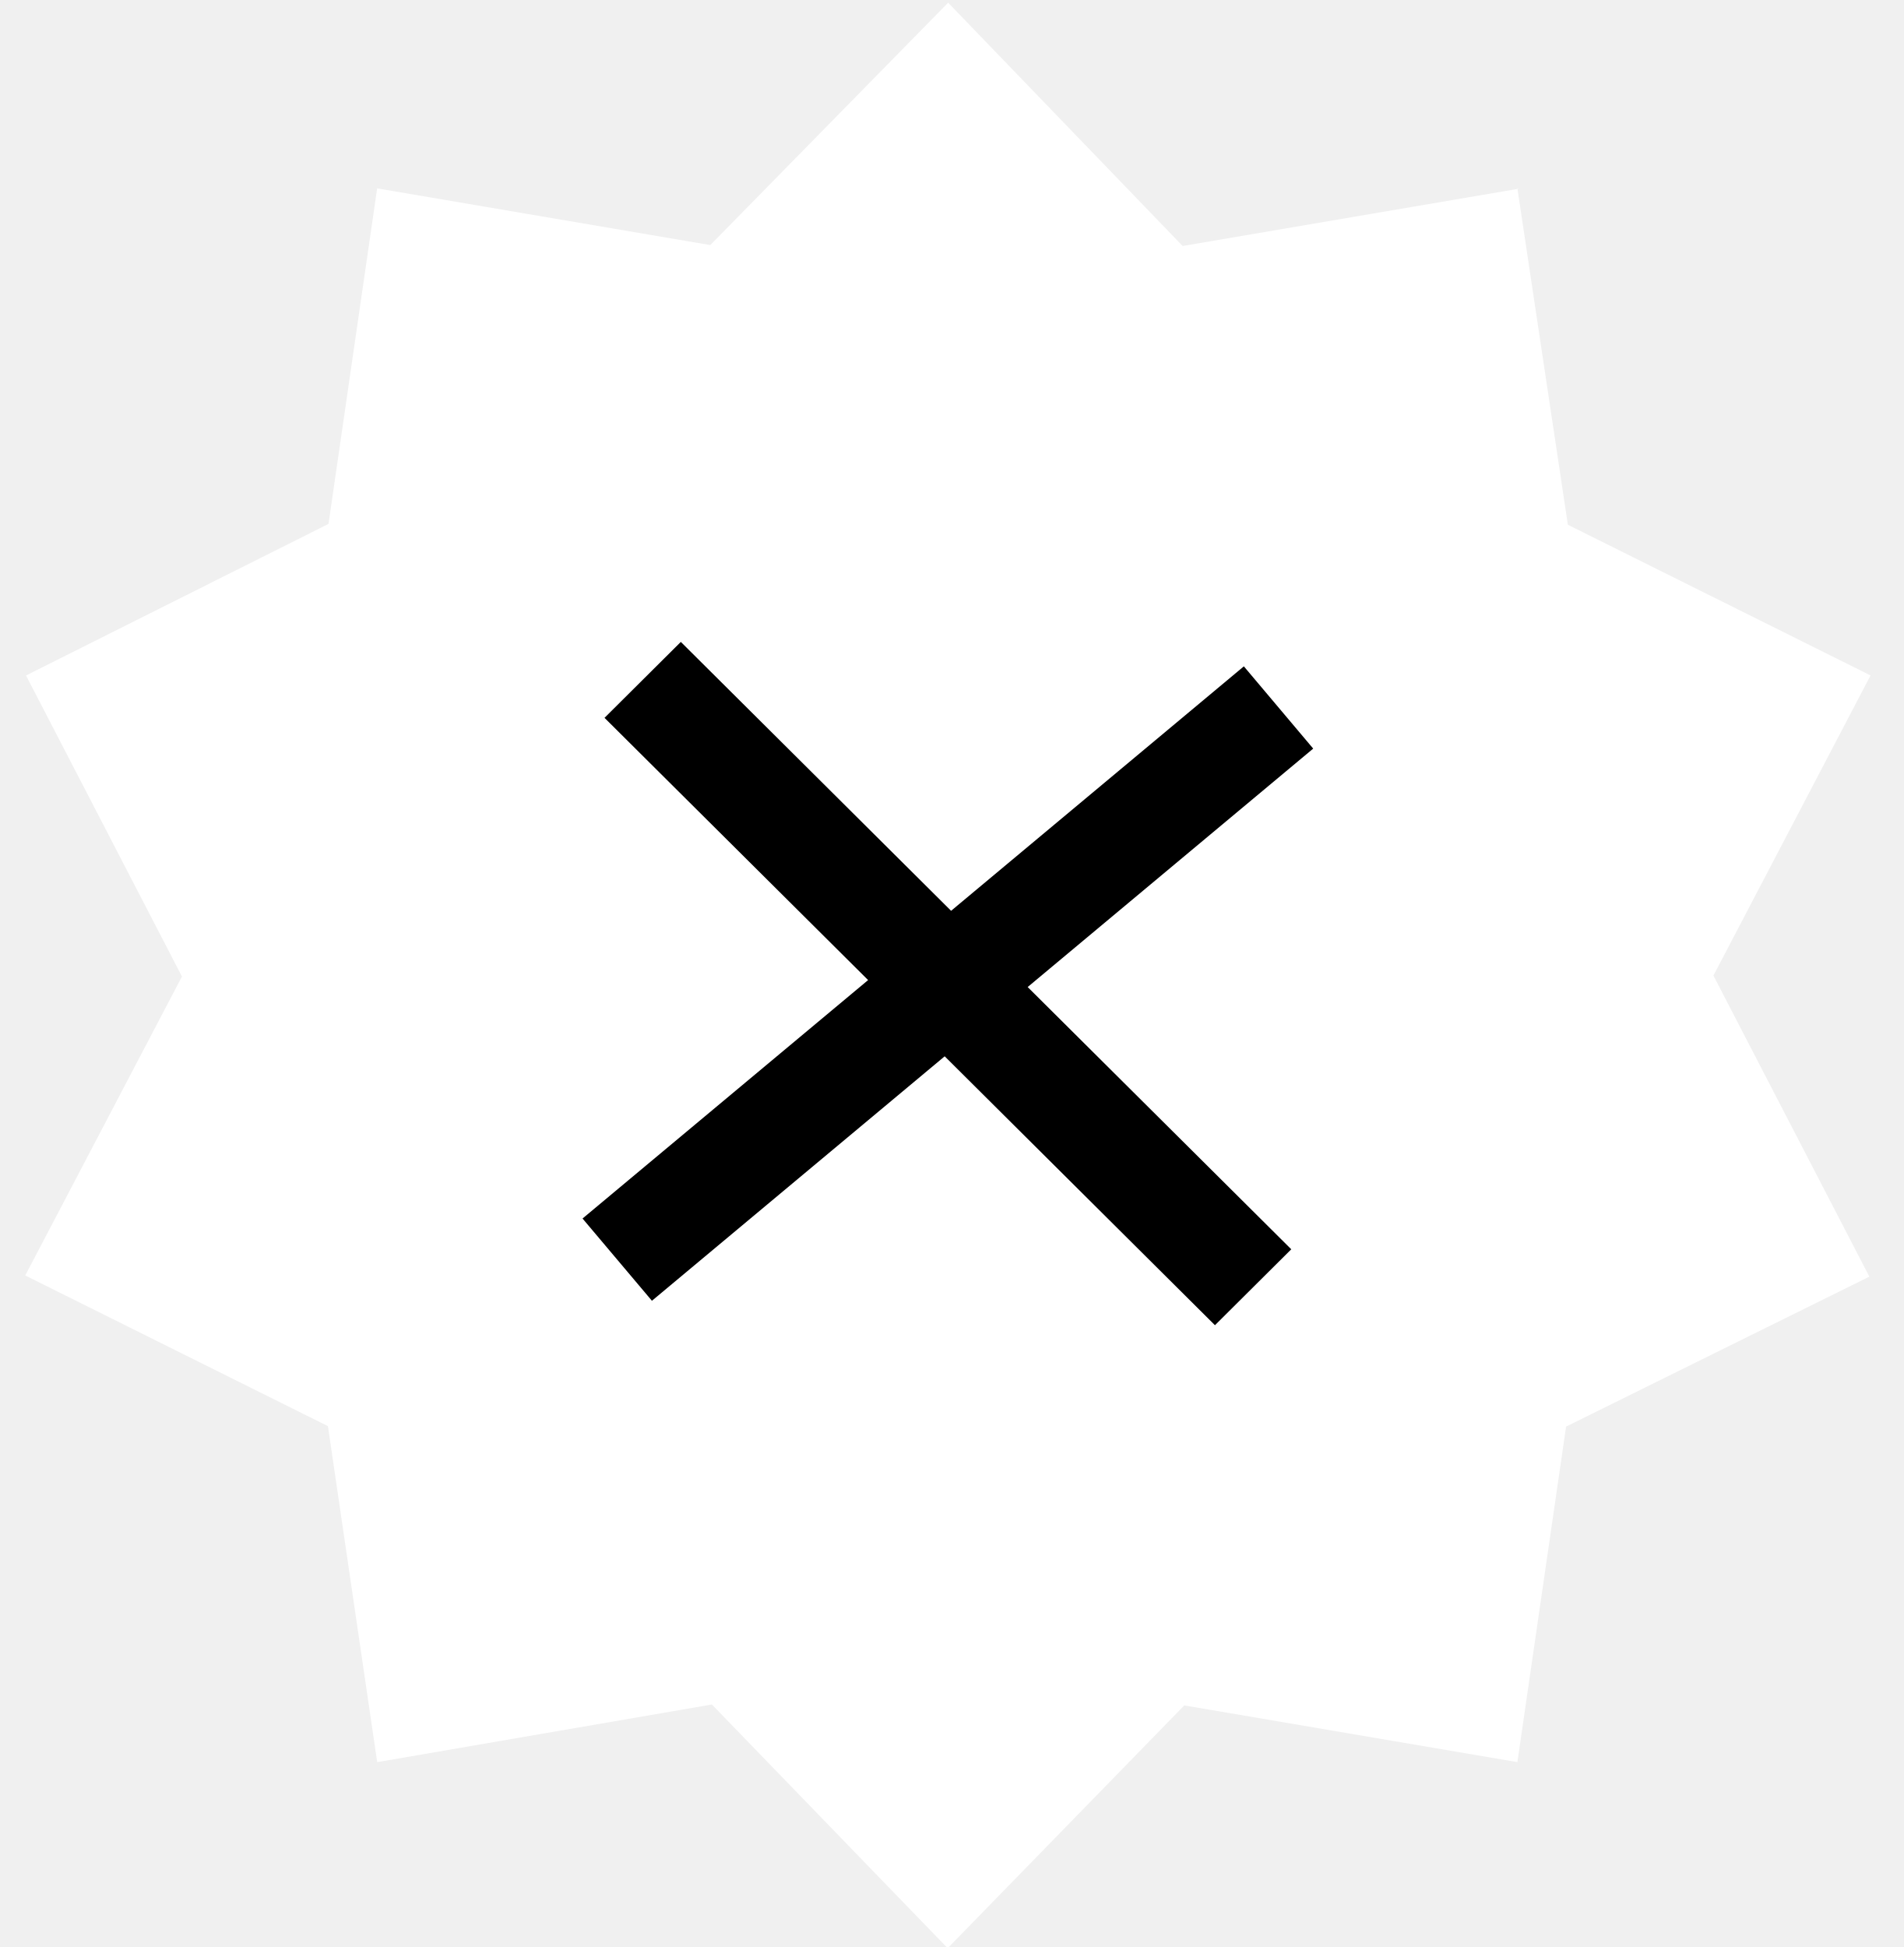
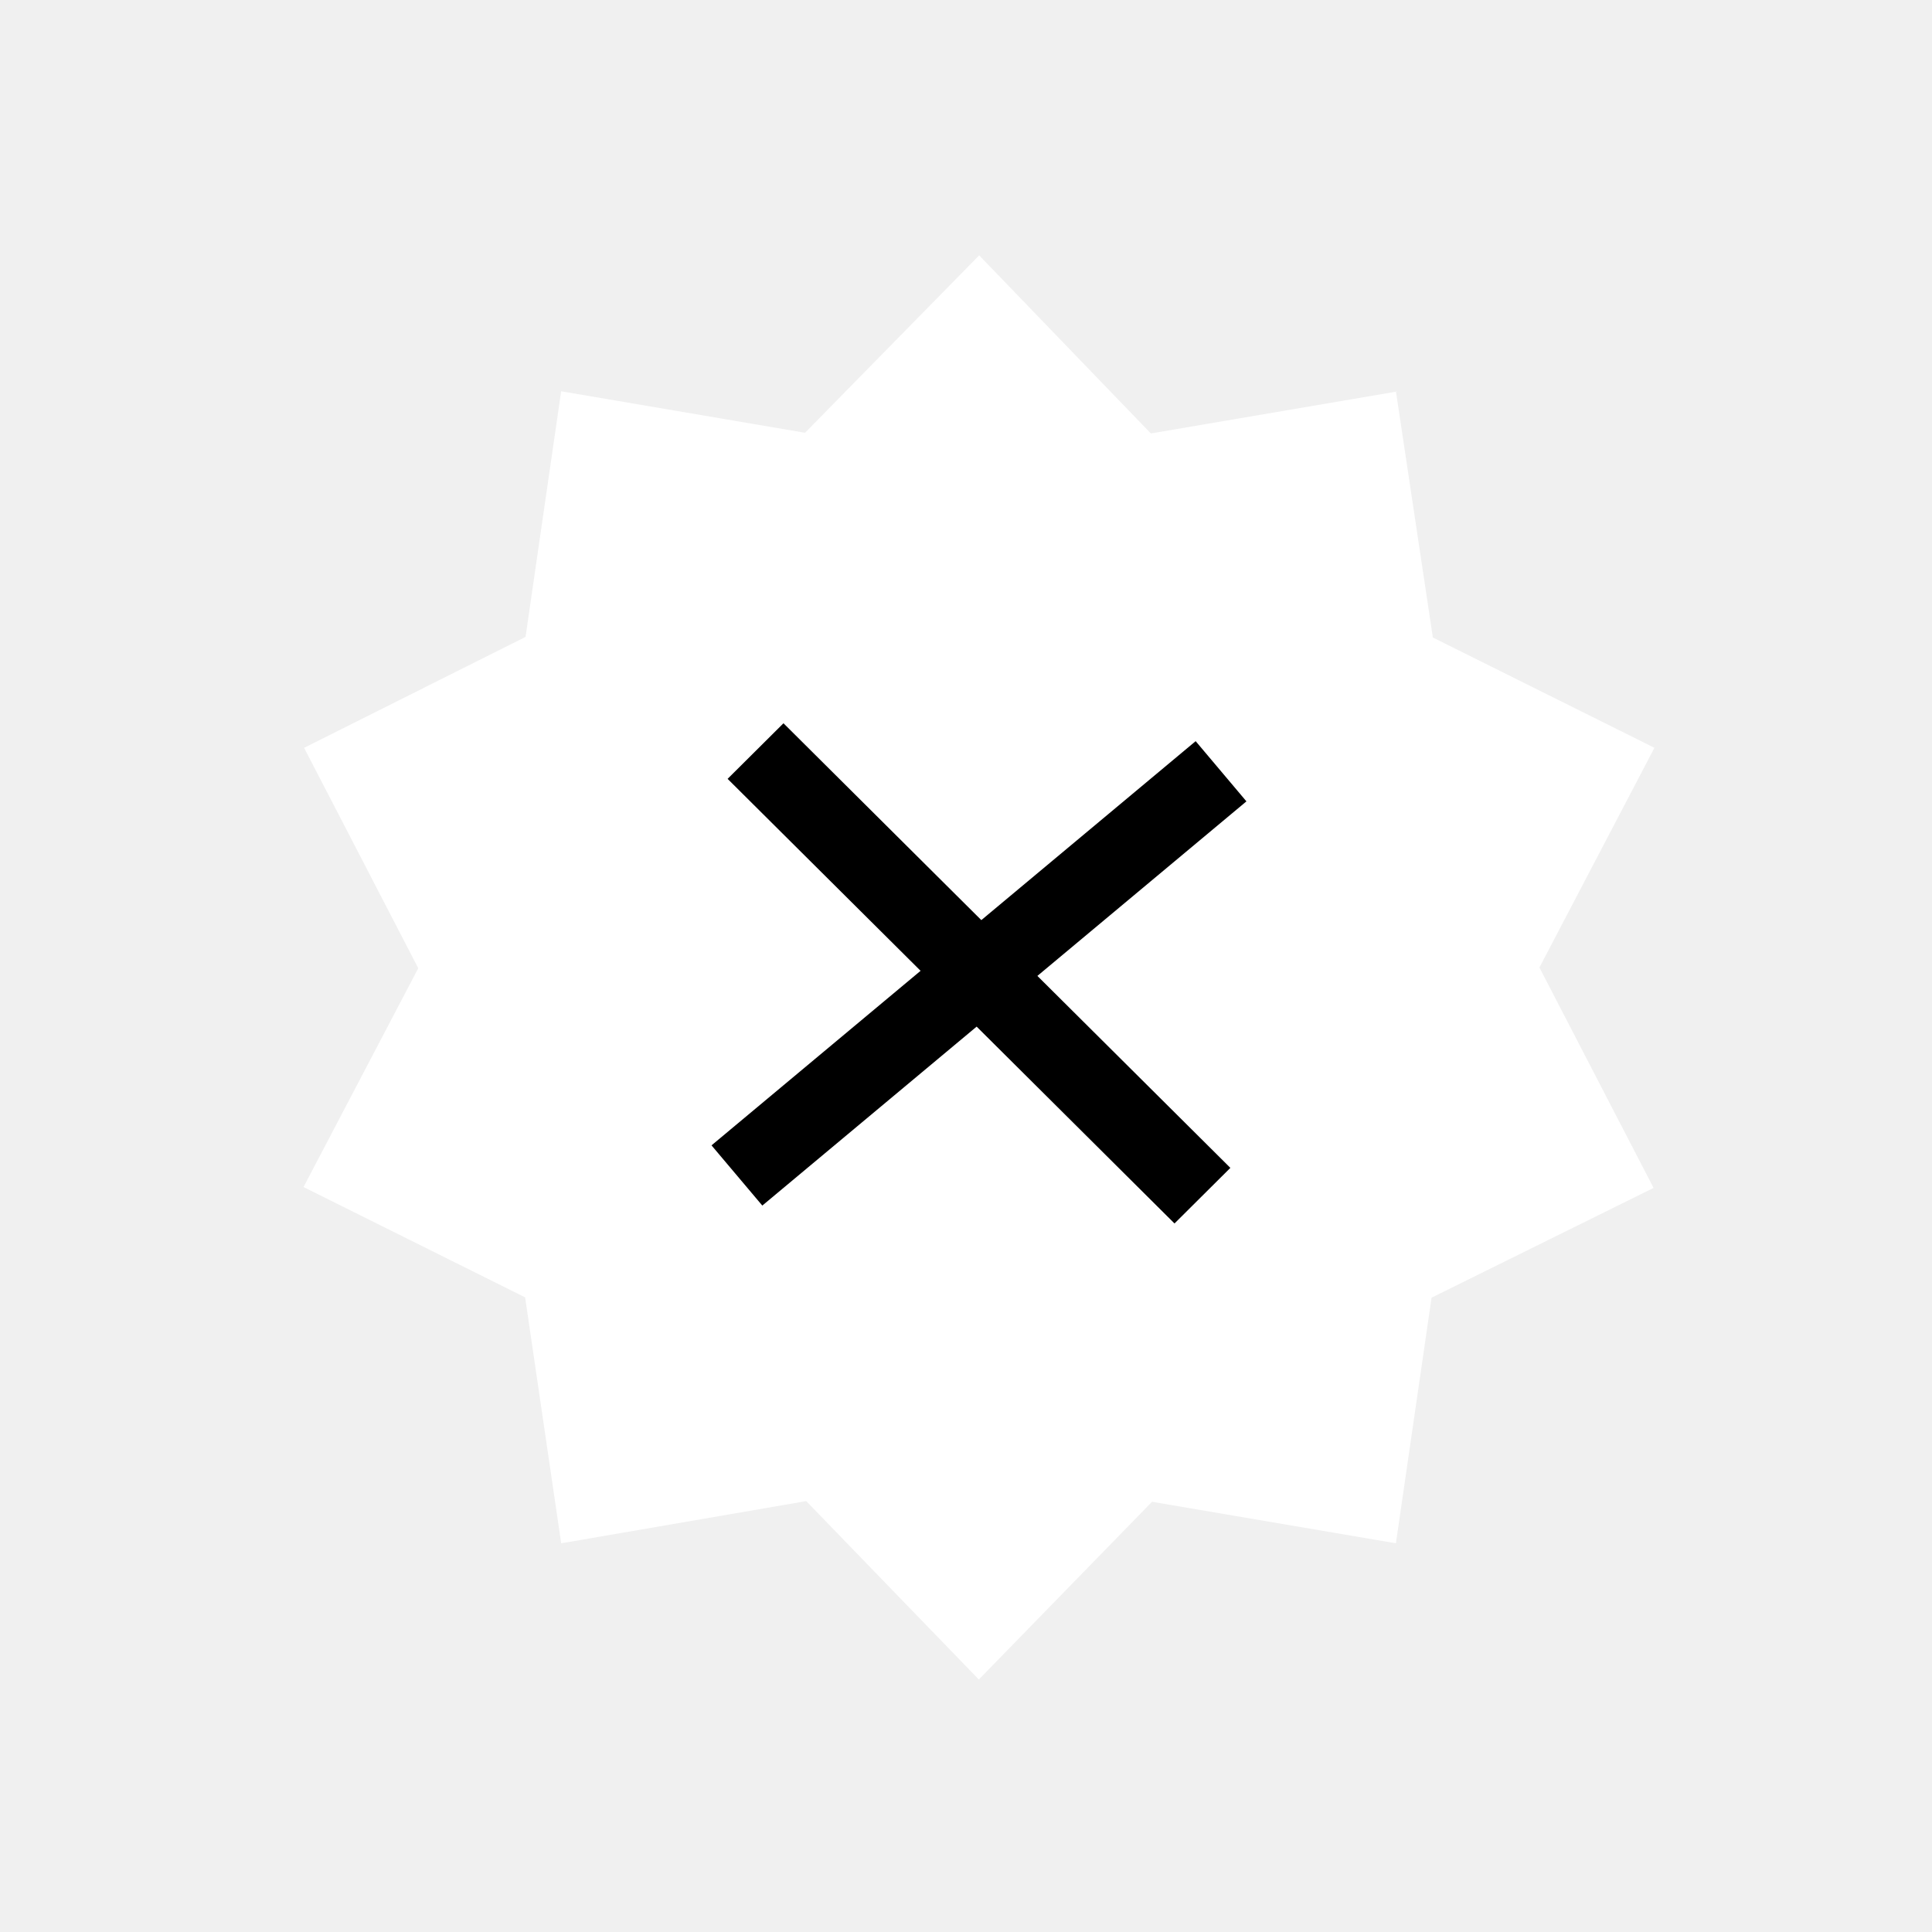
- <svg xmlns="http://www.w3.org/2000/svg" width="44px" height="45px" viewBox="0 0 44 45" version="1.1">
-   <g id="symbols" stroke="none" stroke-width="1" fill="none" fill-rule="evenodd">
-     <g id="burgerStar_opt-copy" transform="translate(-9, -8)">
-       <g id="burgerStar_opt" transform="translate(3, 3)">
-         <polygon id="Path" fill="#FFFFFF" transform="translate(27.91018, 27.54509) rotate(18) translate(-27.91018, -27.54509) " points="34.808 6.176 38.32 13.21 46.05 14.36 44.74 22.08 50.318 27.584 44.722 33.046 46.048 40.769 38.32 41.902 34.853 48.929 27.929 45.256 20.983 48.914 17.5 41.88 9.77 40.73 11.08 33.04 5.502 27.536 11.069 22.044 9.742 14.321 17.47 13.188 20.968 6.161 27.861 9.834 34.838 6.176" />
-         <path d="M26.066,27.652 L19.973,21.591 L21.737,19.836 L27.984,26.051 L34.751,20.401 L36.354,22.302 L29.754,27.813 L35.847,33.874 L34.083,35.629 L27.836,29.414 L21.069,35.064 L19.465,33.163 L26.066,27.652 Z" id="Combined-Shape" fill="#000000" fill-rule="nonzero" />
-       </g>
+ <svg xmlns="http://www.w3.org/2000/svg" width="61px" height="61px" viewBox="0 0 61 61" version="1.1">
+   <g id="burgerStar_opt-copy" stroke="none" stroke-width="1" fill="none" fill-rule="evenodd">
+     <g id="burgerStar_opt" transform="translate(2, 3)">
+       <polygon id="Path" fill="#FFFFFF" transform="translate(28.91018, 27.54509) rotate(18) translate(-28.91018, -27.54509) " points="35.808 6.176 39.32 13.21 47.05 14.36 45.74 22.08 51.318 27.584 45.722 33.046 47.048 40.769 39.32 41.902 35.853 48.929 28.929 45.256 21.983 48.914 18.5 41.88 10.77 40.73 12.08 33.04 6.502 27.536 12.069 22.044 10.742 14.321 18.47 13.188 21.968 6.161 28.861 9.834 35.838 6.176" />
+       <path d="M27.066,27.652 L20.973,21.591 L22.737,19.836 L28.984,26.051 L35.751,20.401 L37.354,22.302 L30.754,27.813 L36.847,33.874 L35.083,35.629 L28.836,29.414 L22.069,35.064 L20.465,33.163 L27.066,27.652 Z" id="Combined-Shape" fill="#000000" fill-rule="nonzero" />
    </g>
  </g>
</svg>
